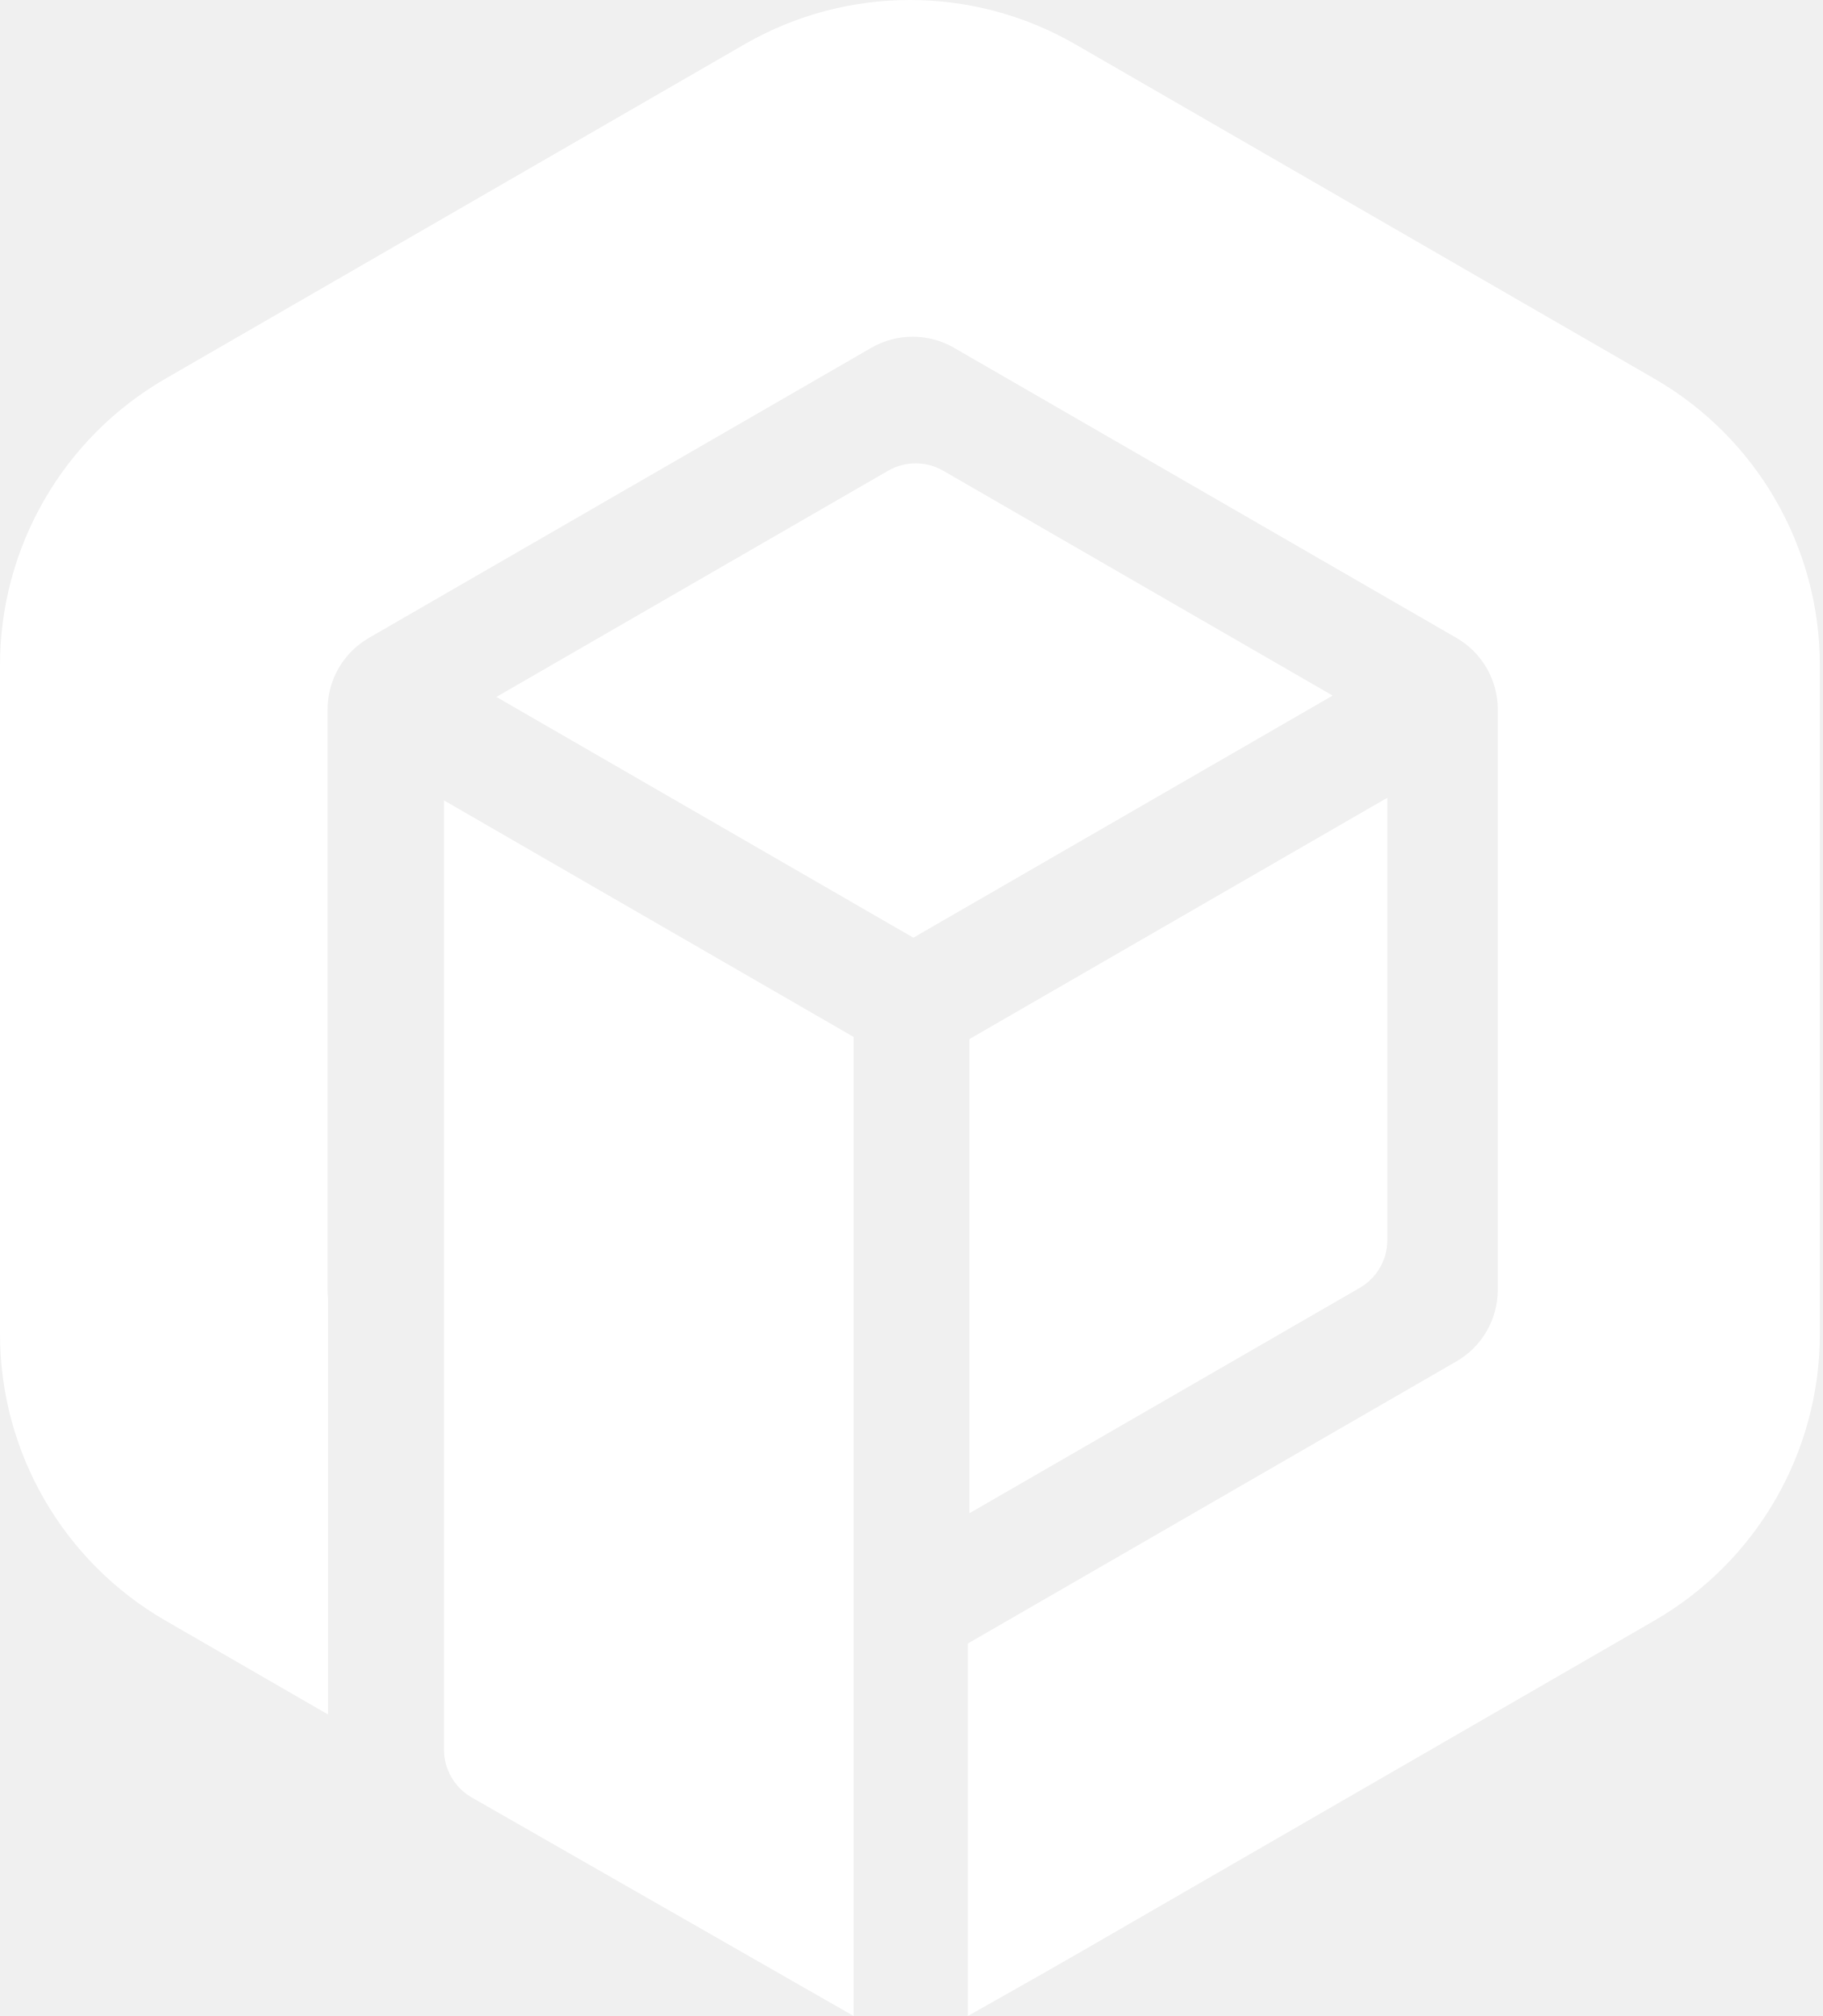
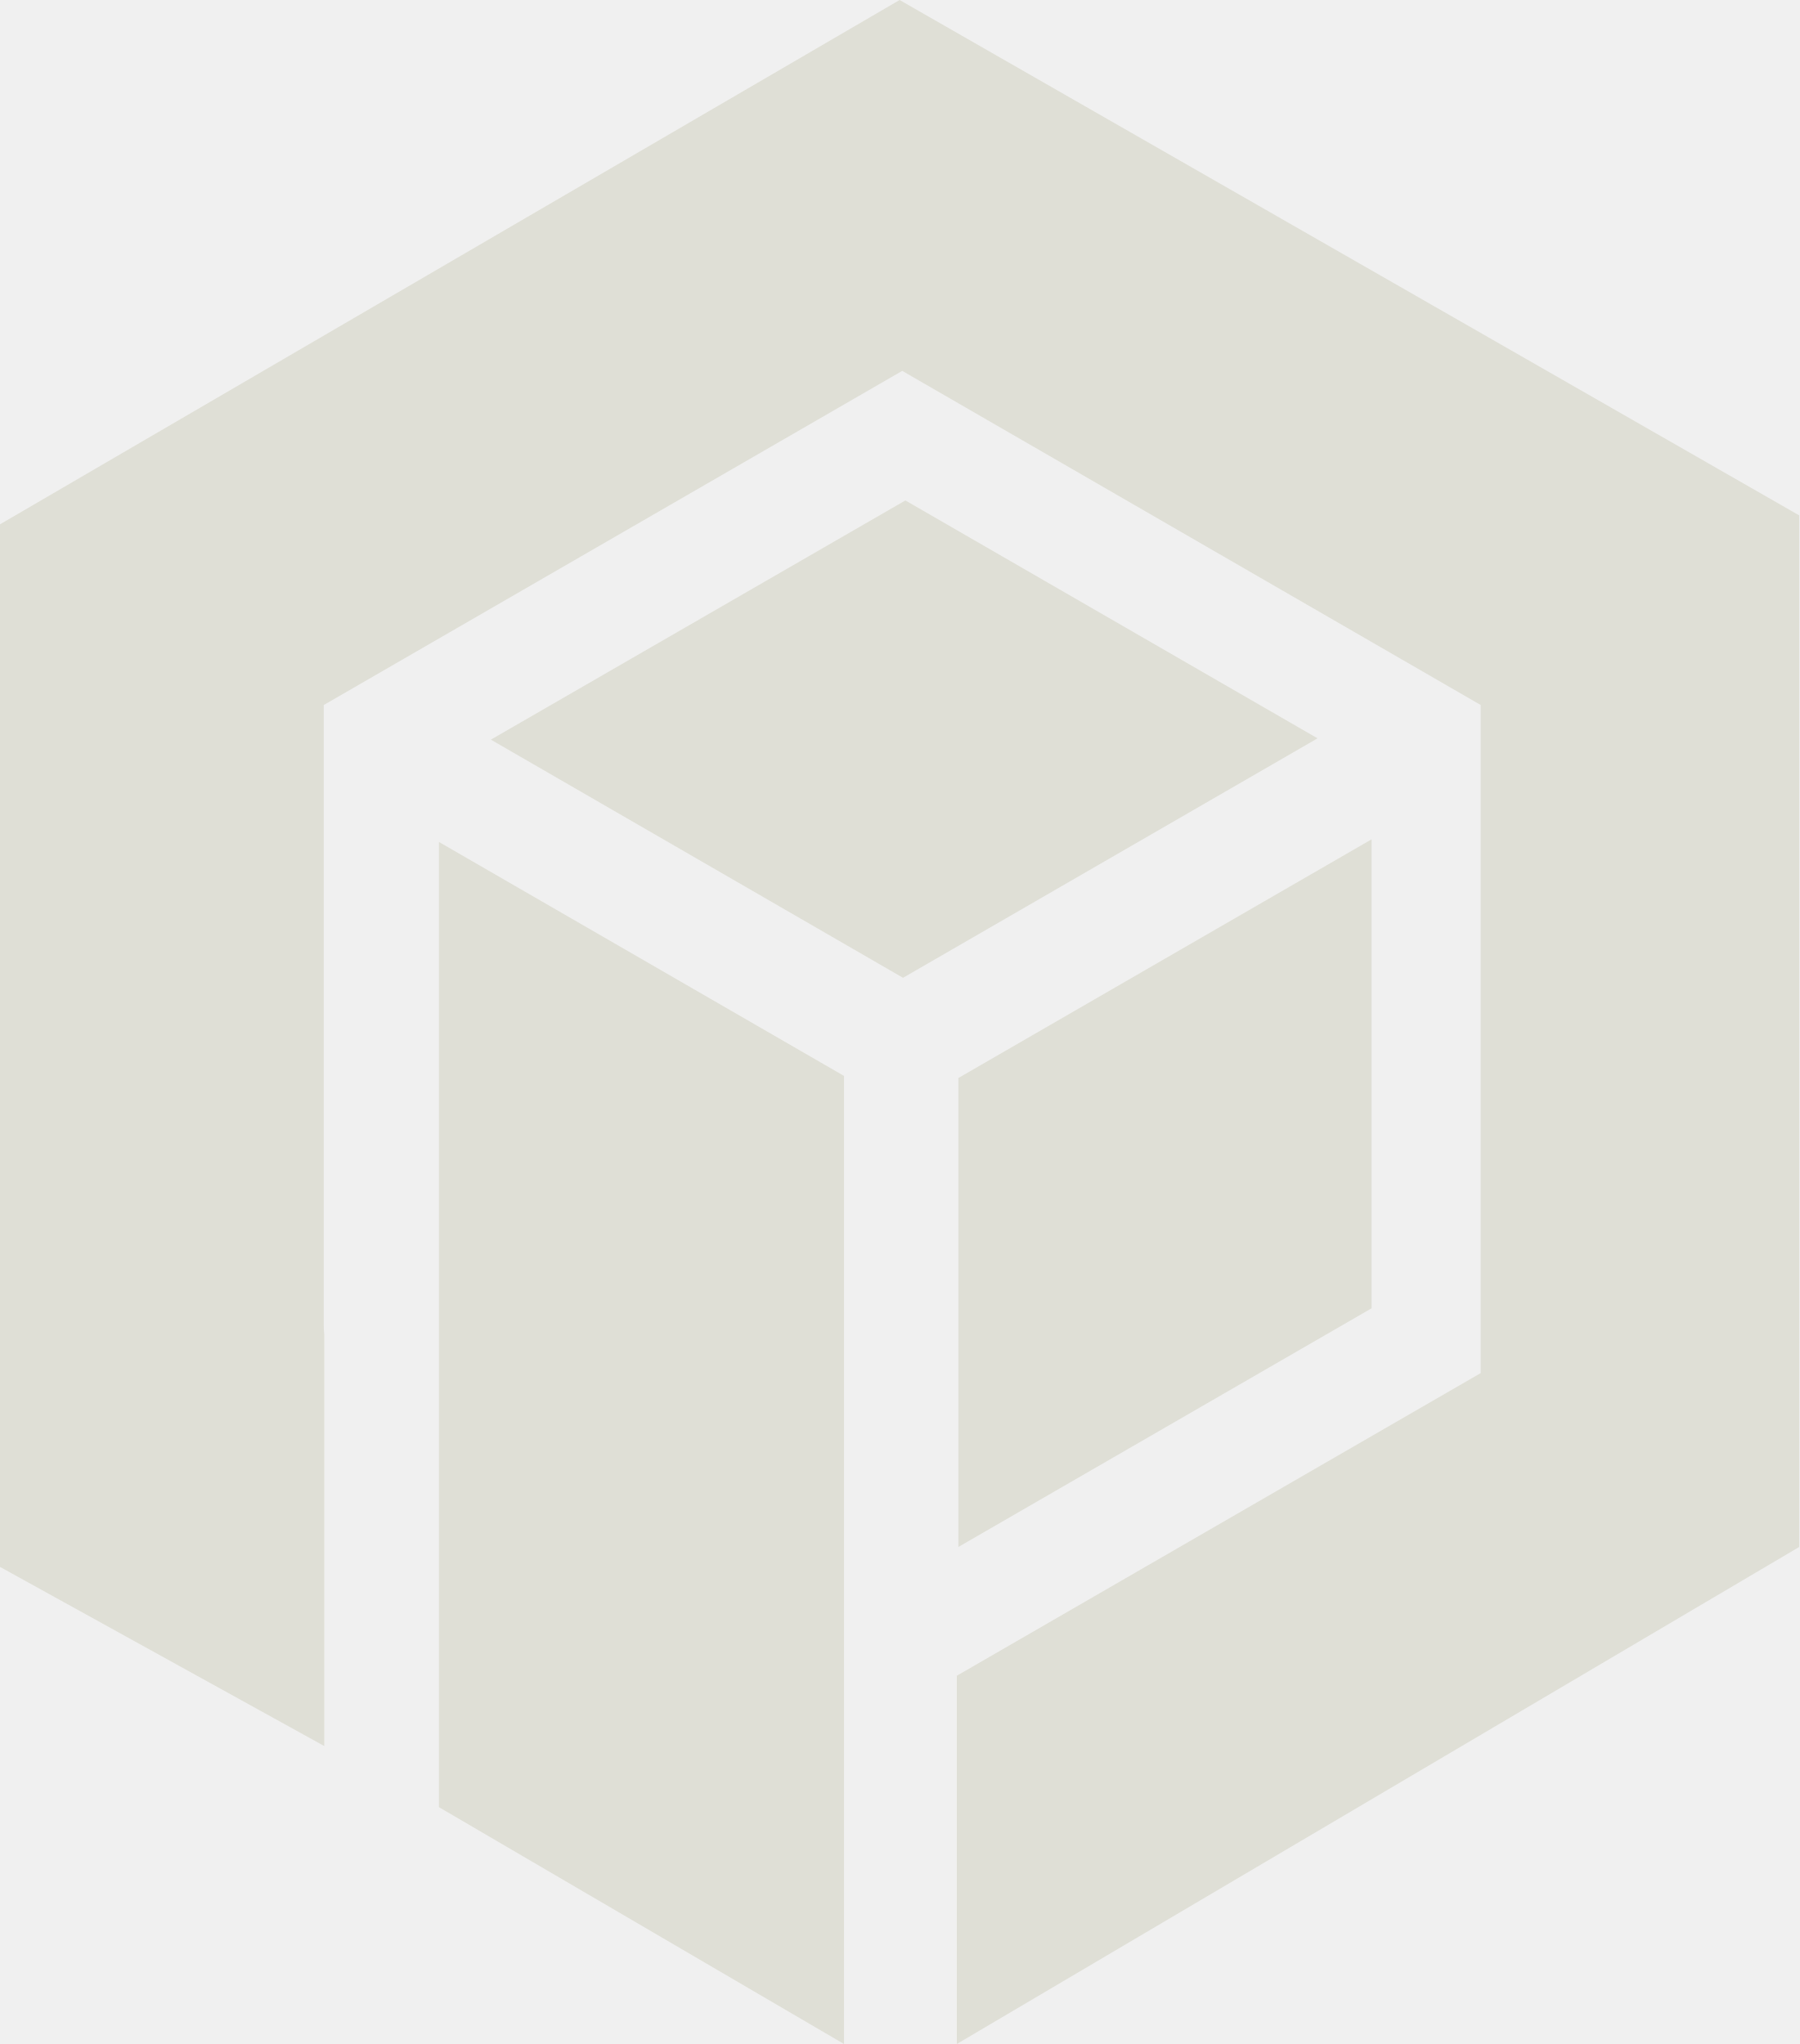
- <svg xmlns="http://www.w3.org/2000/svg" version="1.1" width="463" height="512">
-   <svg width="463" height="512" viewBox="0 0 463 512" fill="none">
-     <path d="M352.393 314.939C352.393 319.944 349.723 324.568 345.389 327.071L246.244 384.312L246.244 263.89L352.393 202.604V314.939Z" fill="white" />
-     <path d="M216.824 263.353L216.824 512L119.781 456.471C115.446 453.968 112.776 449.343 112.776 444.338L112.776 203.28L216.824 263.353Z" fill="white" />
-     <path d="M225.58 119.556C229.914 117.054 235.255 117.054 239.589 119.556L338.493 176.658L231.999 238.142L126.09 176.996L225.58 119.556Z" fill="white" />
-     <path d="M189.097 11.261C215.104 -3.754 247.146 -3.754 273.153 11.261L420.221 96.171C446.228 111.186 462.25 138.936 462.25 168.966L462.25 338.786C462.25 368.816 446.228 396.566 420.221 411.581L273.153 496.491C264.561 501.451 245.835 512 245.835 512L245.835 417.403L369.941 345.75C376.443 341.997 380.448 335.059 380.448 327.551V180.201C380.448 172.693 376.443 165.756 369.941 162.002L242.332 88.327C235.831 84.573 227.82 84.573 221.318 88.327L93.709 162.002C87.207 165.756 83.202 172.693 83.202 180.201L83.202 327.551C83.202 328.314 83.244 329.07 83.325 329.818L83.325 435.424L42.028 411.581C16.021 396.566 3.49189e-05 368.816 0 338.786L0 168.967C3.86757e-06 138.936 16.021 111.186 42.028 96.171L189.097 11.261Z" fill="white" />
-   </svg>
-   <style>@media (prefers-color-scheme: light) { :root { filter: none; } }
- @media (prefers-color-scheme: dark) { :root { filter: none; } }
- </style>
+ <svg xmlns="http://www.w3.org/2000/svg" id="Layer_2" data-name="Layer 2" viewBox="0 0 68.58 77.93">
+   <defs>
+     <style>
+       .cls-1 {
+         fill: #dfdfd6;
+       }
+     </style>
+   </defs>
+   <g id="Layer_1-2" data-name="Layer 1">
+     <g>
+       <polygon class="cls-1" points="52.28 49.88 52.28 32 36.53 41.1 36.53 58.98 52.28 49.88" />
+       <polygon class="cls-1" points="16.73 68.9 32.17 77.93 32.17 41.02 16.73 32.1 16.73 68.9" />
+       <polygon class="cls-1" points="34.51 19.08 18.71 28.2 34.42 37.28 50.22 28.15 34.51 19.08" />
+       <path class="cls-1" d="M34.29,0L0,19.99v39.75l12.36,6.83v-15.68c-.01-.11-.02-.22-.02-.34v-23.67l22.05-12.74,22.05,12.74v25.47l-19.97,11.54v14.04l32.11-18.95V19.65L34.29,0Z" />
+     </g>
+   </g>
</svg>
